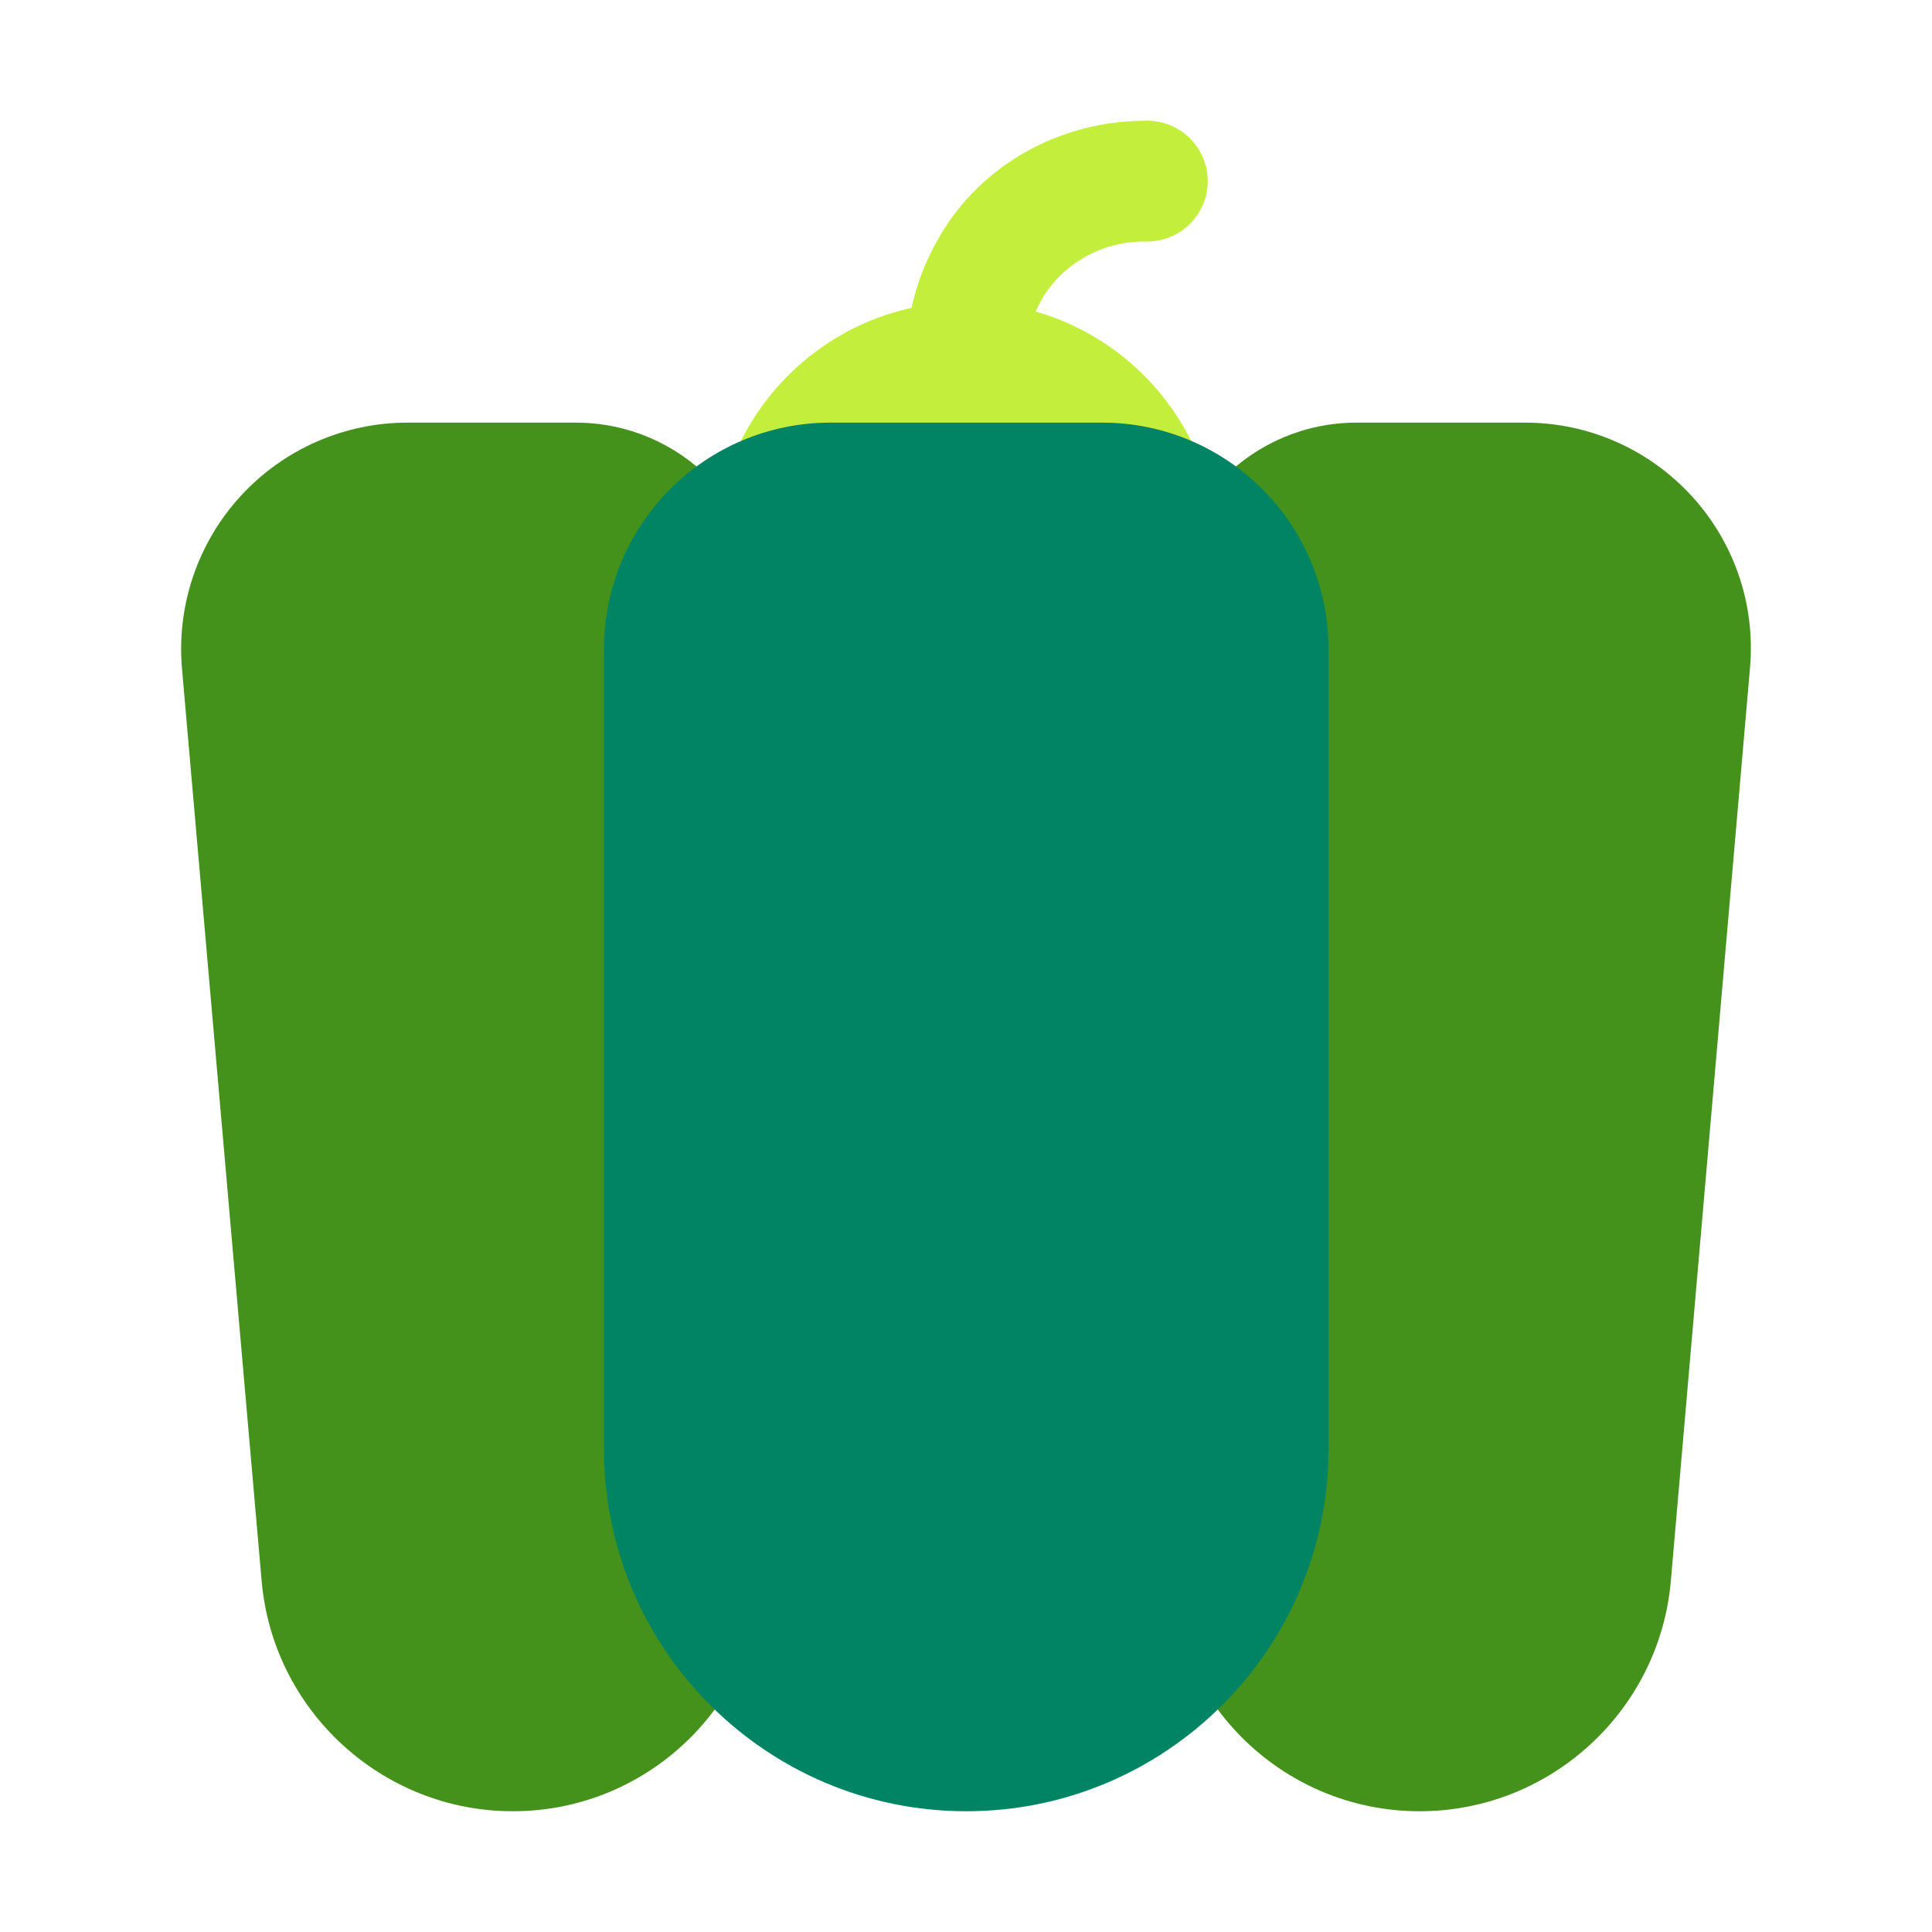
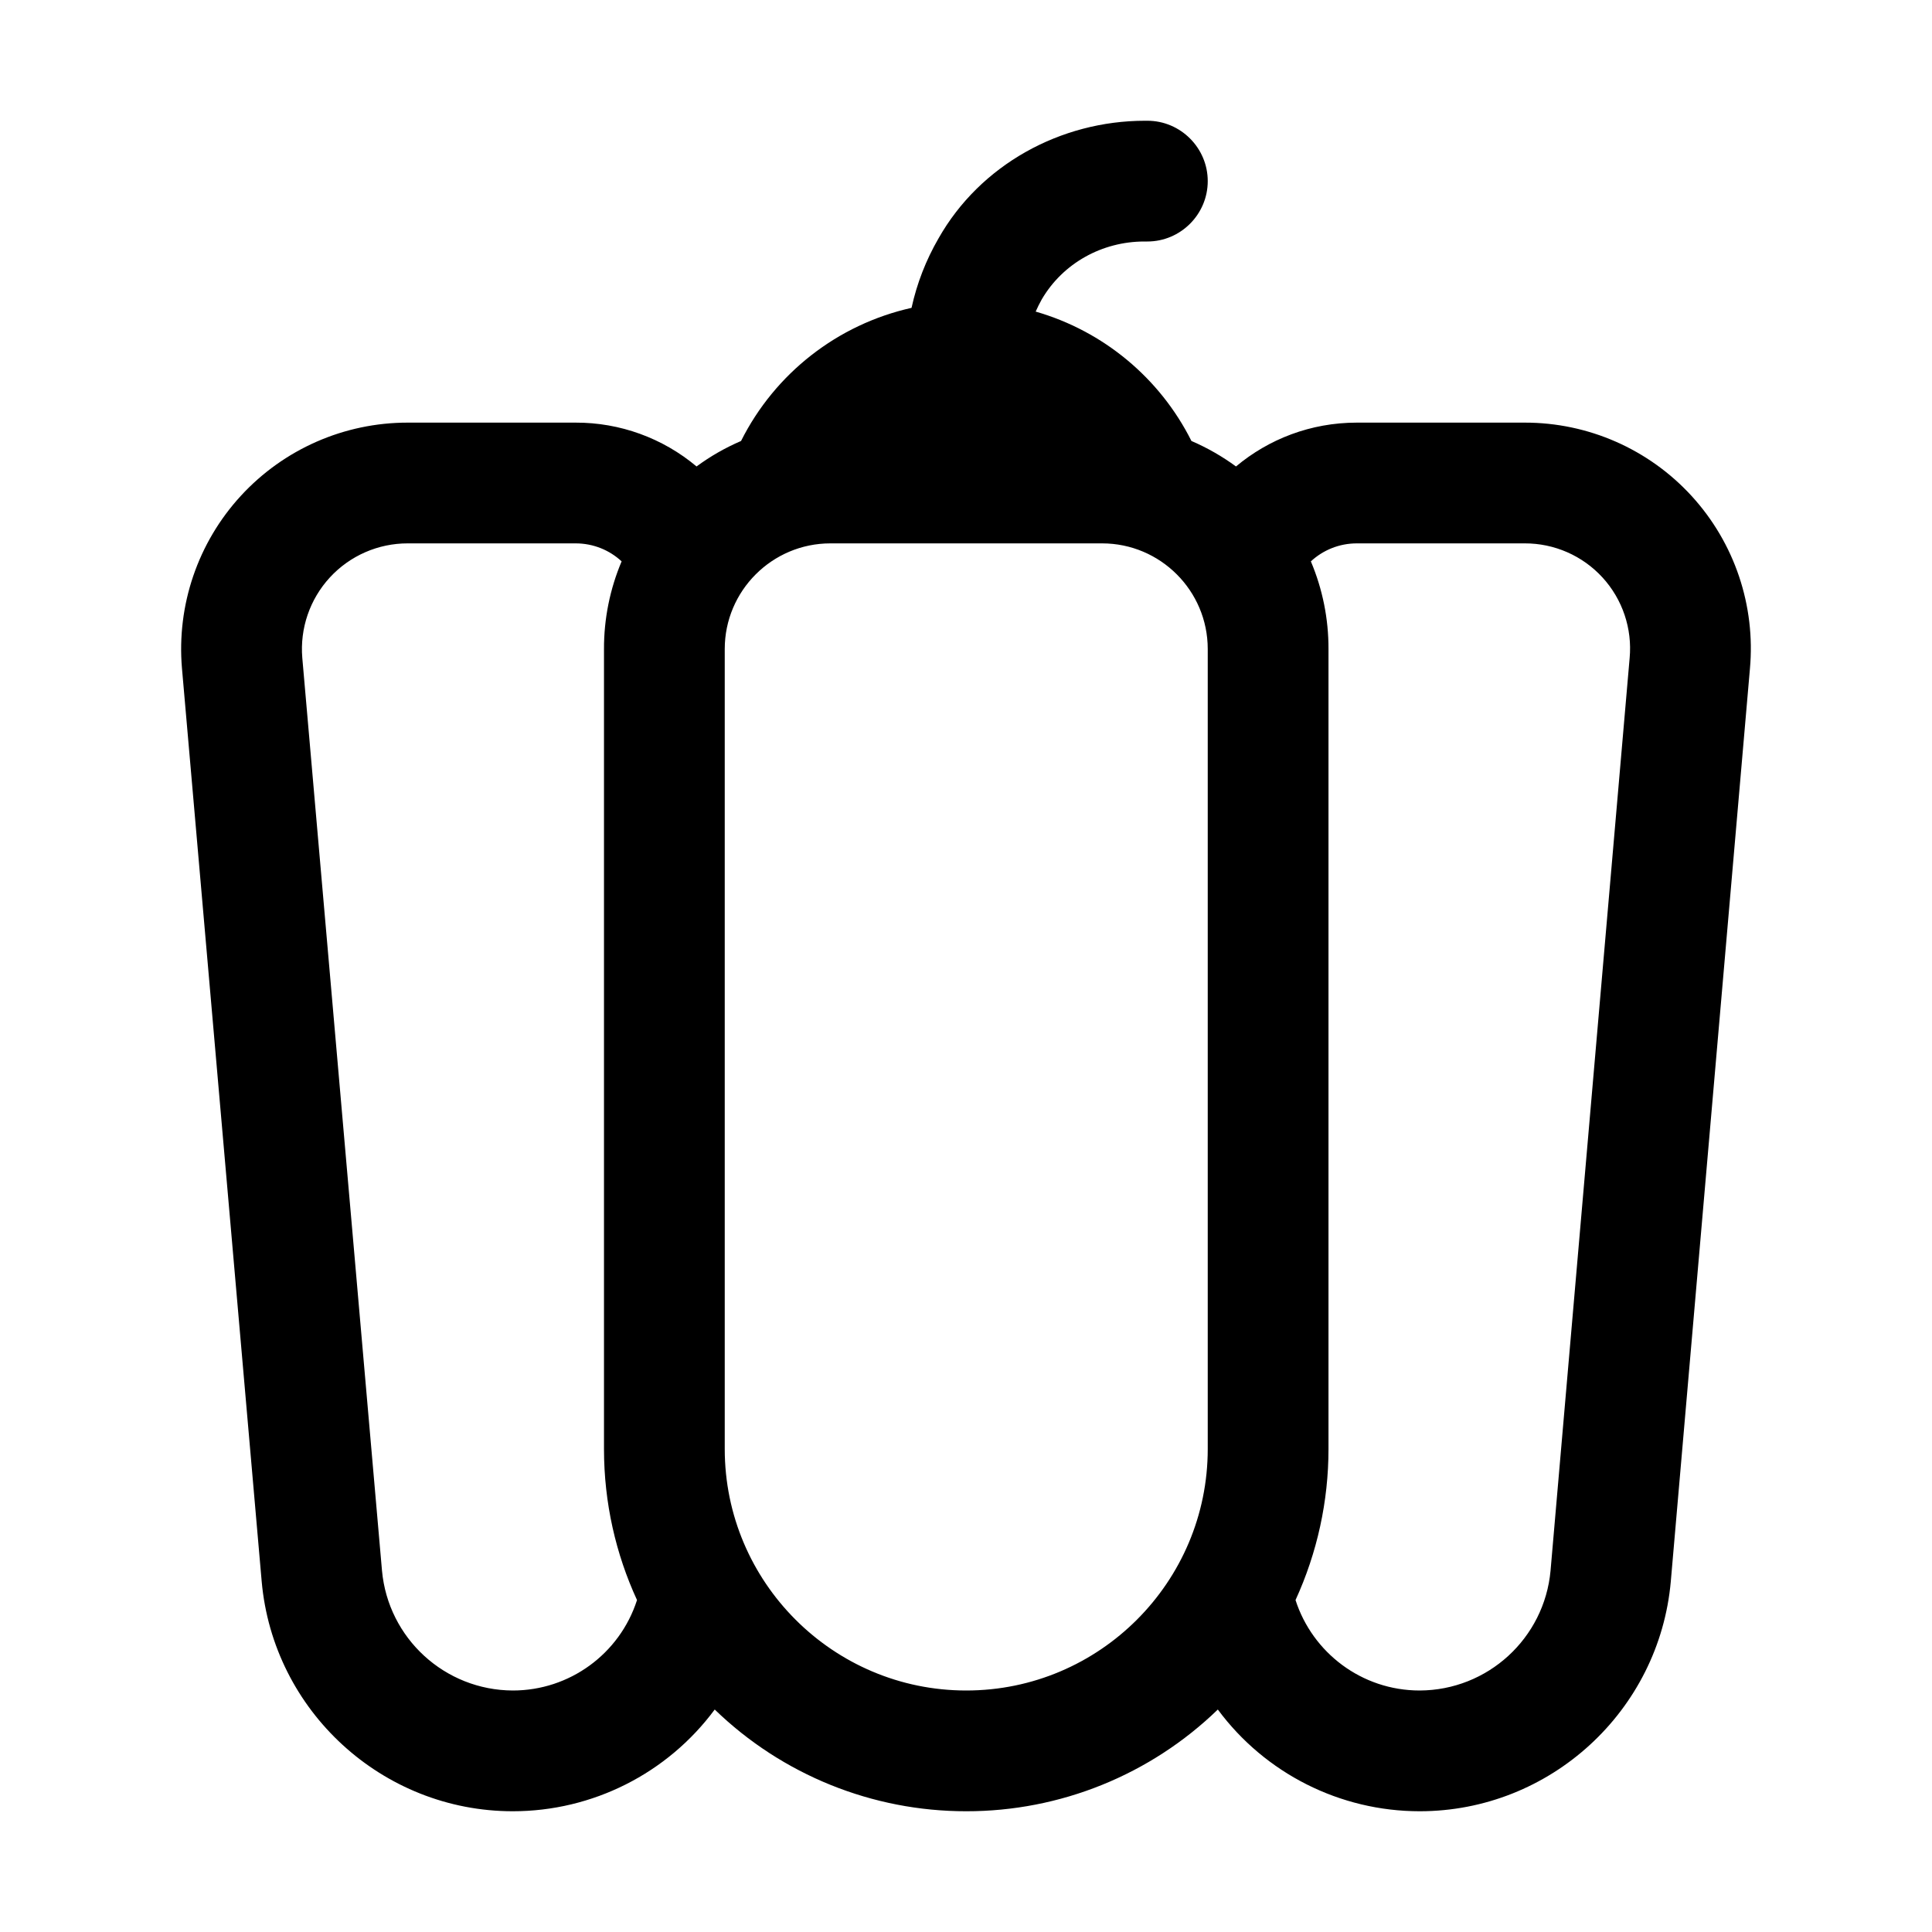
- <svg xmlns="http://www.w3.org/2000/svg" viewBox="0 0 32 32">
-   <g fill="none">
-     <path fill="#c3ef3c" d="M17.155 5.16a4.172 4.172 0 0 1-1.15 8.18a4.17 4.17 0 0 1-.907-8.241a4 4 0 0 1 .446-1.149c.69-1.22 2.02-1.95 3.42-1.95h.04c.55 0 1 .45 1 1s-.45 1-1 1h-.05c-.7 0-1.35.36-1.7.96a2 2 0 0 0-.1.2" />
-     <path fill="#44911b" d="M4.334 26.19c.19 2.15 2 3.81 4.16 3.81c2.3 0 4.17-1.87 4.16-4.18v-15.7c0-1.72-1.39-3.12-3.12-3.12h-2.78a3.75 3.75 0 0 0-3.74 4.07zm23.34 0c-.19 2.15-2 3.81-4.16 3.81c-2.3 0-4.17-1.87-4.16-4.18v-15.7c0-1.72 1.39-3.12 3.12-3.12h2.78c2.2 0 3.93 1.88 3.73 4.08z" />
-     <path fill="#008463" d="M16.004 30c-3.31 0-6-2.69-6-6V10.75c0-2.07 1.68-3.75 3.75-3.75h4.5c2.07 0 3.75 1.68 3.75 3.75V24c0 3.31-2.69 6-6 6" />
-   </g>
+ <svg xmlns="http://www.w3.org/2000/svg" viewBox="0 0 32 32" id="icon">
+   <path fill="currentColor" d="M12.274 7.304q-.395.17-.737.422A3.1 3.1 0 0 0 9.534 7h-2.78a3.75 3.75 0 0 0-3.74 4.07l1.32 15.12c.19 2.15 2 3.81 4.16 3.81a4.16 4.16 0 0 0 3.344-1.685A5.98 5.98 0 0 0 16.004 30a5.98 5.98 0 0 0 4.167-1.685A4.16 4.16 0 0 0 23.514 30c2.16 0 3.97-1.66 4.16-3.81l1.31-15.11A3.74 3.74 0 0 0 25.254 7h-2.78c-.764 0-1.461.273-2.002.726a3.8 3.8 0 0 0-.738-.422a4.18 4.18 0 0 0-2.58-2.143q.045-.102.1-.201c.35-.6 1-.96 1.7-.96h.05c.55 0 1-.45 1-1s-.45-1-1-1h-.04c-1.4 0-2.73.73-3.42 1.95a4 4 0 0 0-.446 1.149a4.18 4.18 0 0 0-2.824 2.205M9.534 9c.295 0 .563.113.762.298a3.7 3.7 0 0 0-.292 1.452V24c0 .893.196 1.74.547 2.502A2.16 2.16 0 0 1 8.494 28a2.184 2.184 0 0 1-2.167-1.985l-1.32-15.118A1.75 1.75 0 0 1 6.754 9zm12.47 15V10.75a3.7 3.7 0 0 0-.292-1.452c.2-.185.467-.298.762-.298h2.78a1.74 1.74 0 0 1 1.738 1.899l-1.31 15.115v.001A2.184 2.184 0 0 1 23.514 28c-.96 0-1.776-.628-2.056-1.498A6 6 0 0 0 22.004 24m-10 0V10.75c0-.965.785-1.75 1.75-1.75h4.5c.966 0 1.75.785 1.75 1.75V24c0 2.205-1.794 4-4 4s-4-1.795-4-4" />
</svg>
